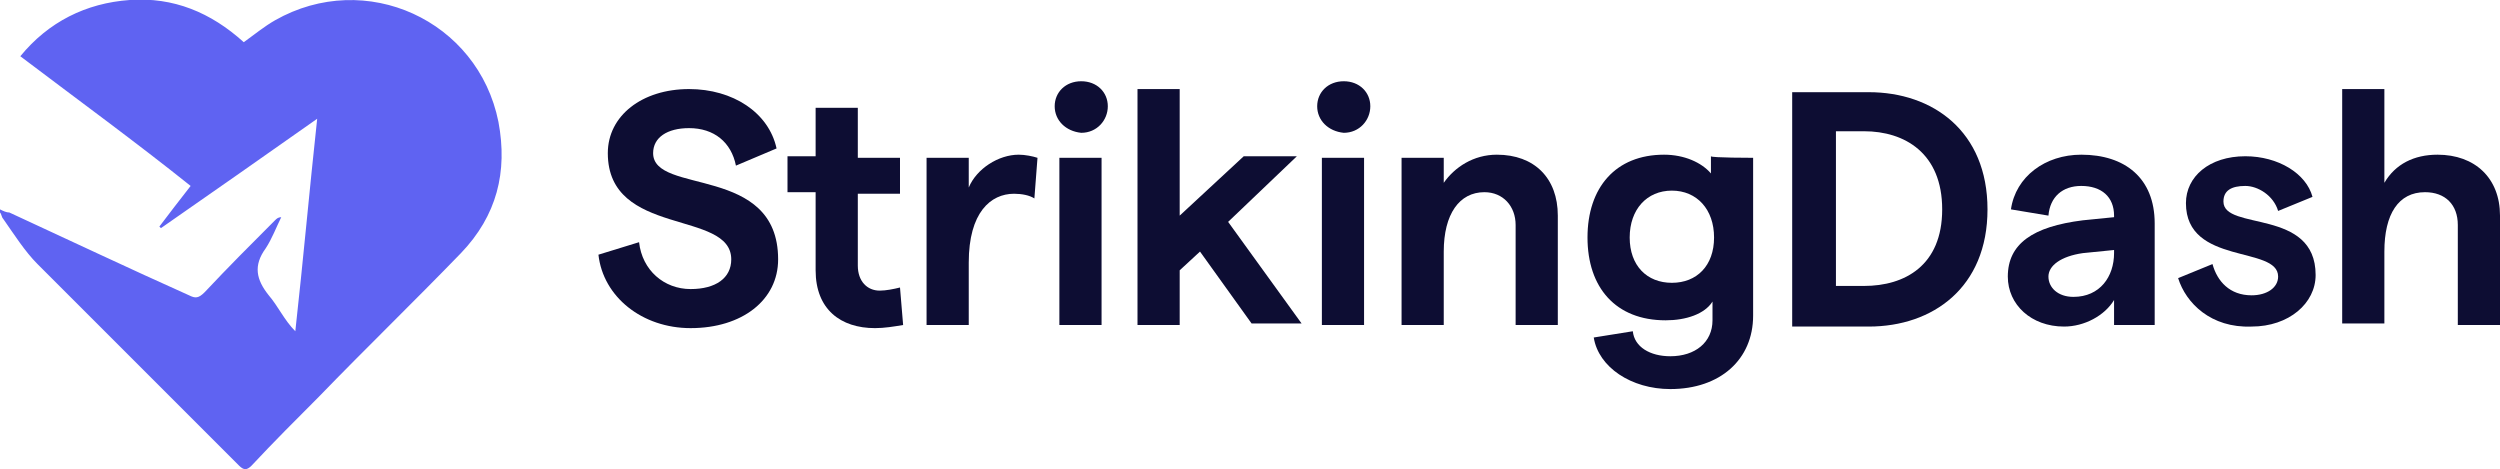
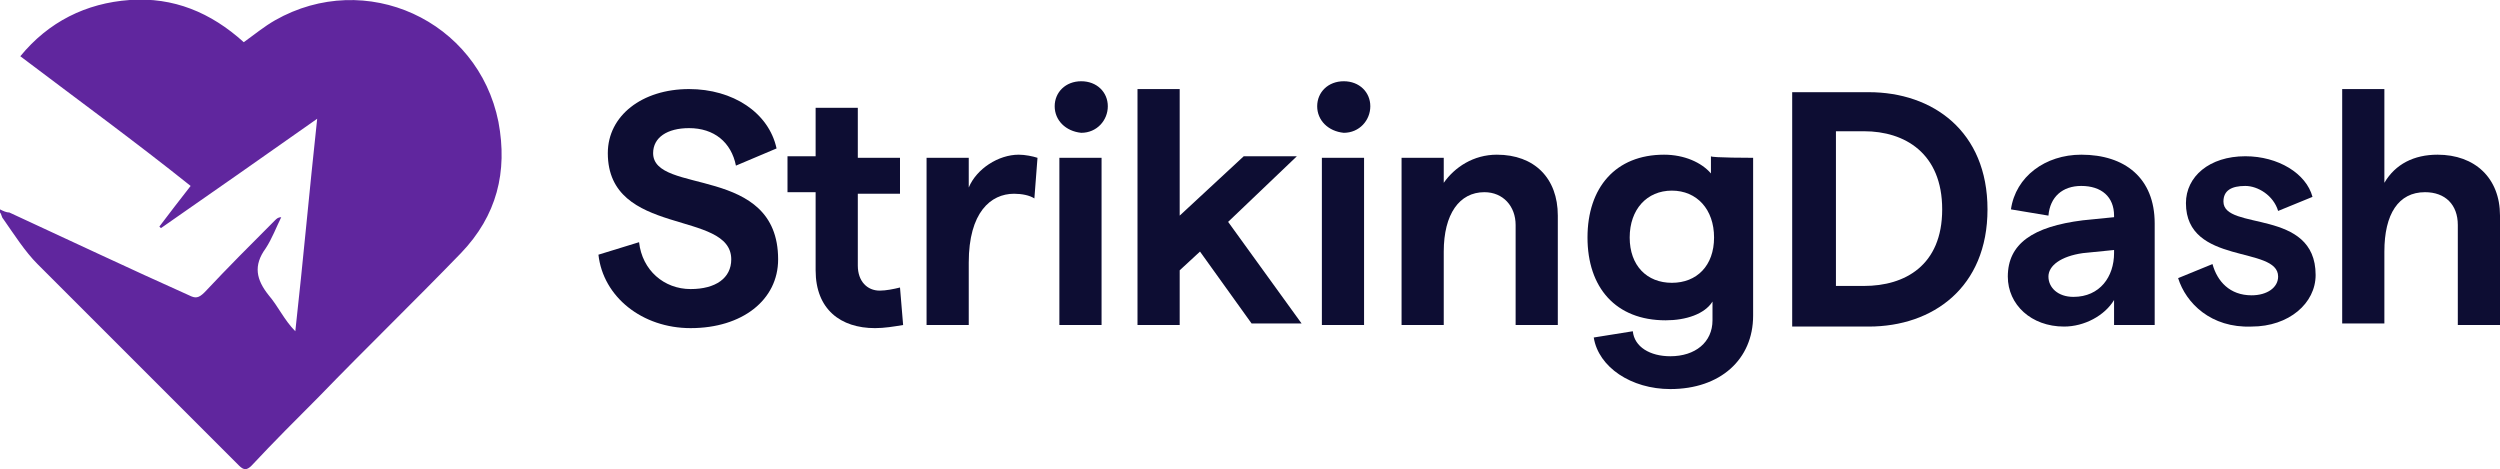
<svg xmlns="http://www.w3.org/2000/svg" version="1.1" id="Layer_1" width="120" x="0px" y="0px" viewBox="0 0 160 30" style="enable-background:new 0 0 160 30;" xml:space="preserve">
  <style type="text/css">
- 	.st0{fill:#5F63F2;}
+ 	.st0{fill:#60269E;}
	.st1{fill:#0D0D33;}
</style>
  <path class="st0" d="M0,13.4c0.2,0.1,0.4,0.2,0.6,0.2c3.9,1.8,7.7,3.6,11.5,5.3c0.4,0.2,0.6,0.2,1-0.2c1.5-1.6,3-3.1,4.5-4.6  c0.1-0.1,0.2-0.2,0.4-0.2c-0.3,0.6-0.6,1.4-1,2c-0.8,1.1-0.6,2,0.2,3c0.6,0.7,1,1.6,1.7,2.3c0.5-4.5,0.9-9,1.4-13.6  c-3.4,2.4-6.7,4.7-10,7c0,0-0.1-0.1-0.1-0.1c0.6-0.8,1.3-1.7,2-2.6C8.7,9.1,5,6.4,1.3,3.6c1.8-2.2,4.2-3.4,7-3.6s5.2,0.8,7.3,2.7  c0.7-0.5,1.3-1,2-1.4c5.8-3.3,13,0,14.3,6.5c0.6,3.2-0.1,6-2.4,8.4c-3,3.1-6.1,6.1-9.1,9.2c-1.4,1.4-2.9,2.9-4.3,4.4  c-0.3,0.3-0.5,0.3-0.8,0C11,25.5,6.7,21.2,2.4,16.9C1.6,16.1,0.9,15,0.2,14c-0.1-0.1-0.1-0.3-0.2-0.4C0,13.6,0,13.5,0,13.4z" />
  <g>
    <path class="st1" d="M38.3,16.3l2.6-0.8c0.2,1.8,1.6,3,3.3,3c1.6,0,2.6-0.7,2.6-1.9c0-3.2-7.9-1.4-7.9-6.8c0-2.4,2.2-4.1,5.2-4.1   c2.8,0,5.1,1.5,5.6,3.8l-2.6,1.1c-0.3-1.5-1.4-2.4-3-2.4c-1.4,0-2.3,0.6-2.3,1.6c0,2.7,8,0.7,8,6.8c0,2.6-2.3,4.4-5.6,4.4   C41.1,21,38.6,19,38.3,16.3z" />
    <path class="st1" d="M56,21c-2.2,0-3.8-1.2-3.8-3.7v-5h-1.8v-2.3h1.8V6.9h2.7v3.2h2.7v2.3h-2.7V17c0,1,0.6,1.6,1.4,1.6   c0.4,0,0.9-0.1,1.3-0.2l0.2,2.4C57.2,20.9,56.6,21,56,21z" />
    <path class="st1" d="M64.9,12.4c-1.5,0-2.9,1.2-2.9,4.4v4h-2.7V10.1H62V12c0.5-1.2,1.9-2.1,3.2-2.1c0.4,0,0.9,0.1,1.2,0.2l-0.2,2.6   C65.9,12.5,65.4,12.4,64.9,12.4z" />
    <path class="st1" d="M67.5,6.8c0-0.9,0.7-1.6,1.7-1.6s1.7,0.7,1.7,1.6c0,0.9-0.7,1.7-1.7,1.7C68.2,8.4,67.5,7.7,67.5,6.8z    M67.8,10.1h2.7v10.7h-2.7V10.1z" />
    <path class="st1" d="M76.8,16.1l-1.3,1.2v3.5h-2.7V5.7h2.7v8.1l4.1-3.8h3.4l-4.4,4.2l4.7,6.5h-3.2L76.8,16.1z" />
    <path class="st1" d="M84.3,6.8c0-0.9,0.7-1.6,1.7-1.6s1.7,0.7,1.7,1.6c0,0.9-0.7,1.7-1.7,1.7C85,8.4,84.3,7.7,84.3,6.8z M84.6,10.1   h2.7v10.7h-2.7V10.1z" />
    <path class="st1" d="M89.7,10.1h2.7v1.6c0.7-1,1.9-1.8,3.4-1.8c2.4,0,3.9,1.5,3.9,3.9v7H97v-6.4c0-1.2-0.8-2.1-2-2.1   c-1.6,0-2.6,1.4-2.6,3.8v4.7h-2.7L89.7,10.1L89.7,10.1z" />
    <path class="st1" d="M112.2,10.1v10.1c0,2.8-2.1,4.7-5.3,4.7c-2.5,0-4.6-1.4-4.9-3.3l2.5-0.4c0.1,1,1.1,1.6,2.4,1.6   c1.6,0,2.7-0.9,2.7-2.3v-1.2c-0.5,0.8-1.7,1.2-3,1.2c-3.2,0-5-2.1-5-5.3s1.8-5.3,4.9-5.3c1.3,0,2.4,0.5,3,1.2v-1.1   C109.5,10.1,112.2,10.1,112.2,10.1z M109.7,15.2c0-1.8-1.1-3-2.7-3c-1.6,0-2.7,1.2-2.7,3s1.1,2.9,2.7,2.9S109.7,17,109.7,15.2z" />
    <path class="st1" d="M114.7,5.9h4.9c4.1,0,7.6,2.5,7.6,7.5s-3.5,7.5-7.6,7.5h-4.9V5.9z M119.3,18.3c2.6,0,5-1.3,5-4.9s-2.4-5-5-5   h-1.8v9.9H119.3z" />
    <path class="st1" d="M137.9,14.3v6.5h-2.6v-1.6c-0.6,1-1.9,1.7-3.2,1.7c-2.1,0-3.6-1.4-3.6-3.2c0-2.1,1.6-3.2,4.8-3.6l2-0.2v-0.1   c0-1.2-0.8-1.9-2.1-1.9c-1.2,0-2,0.7-2.1,1.9l-2.4-0.4c0.3-2.1,2.2-3.5,4.5-3.5C136,9.9,137.9,11.4,137.9,14.3z M135.3,16.2v-0.2   l-2,0.2c-1.4,0.2-2.2,0.8-2.2,1.5c0,0.7,0.6,1.3,1.6,1.3C134.4,19,135.3,17.7,135.3,16.2z" />
    <path class="st1" d="M139.4,17.8l2.2-0.9c0.3,1.1,1.1,2,2.5,2c1,0,1.7-0.5,1.7-1.2c0-2-5.9-0.7-5.9-4.7c0-1.7,1.5-3,3.8-3   c2.1,0,3.9,1.1,4.3,2.6l-2.2,0.9c-0.3-1-1.3-1.6-2.1-1.6c-0.9,0-1.4,0.3-1.4,1c0,1.9,5.9,0.4,5.9,4.7c0,1.8-1.7,3.3-4.1,3.3   C141.5,21,139.9,19.4,139.4,17.8z" />
    <path class="st1" d="M149.9,5.7h2.7v6c0.7-1.2,1.9-1.8,3.4-1.8c2.4,0,4,1.5,4,3.9v7h-2.7v-6.4c0-1.3-0.8-2.1-2.1-2.1   c-1.7,0-2.6,1.4-2.6,3.8v4.6h-2.7L149.9,5.7L149.9,5.7z" />
  </g>
</svg>
